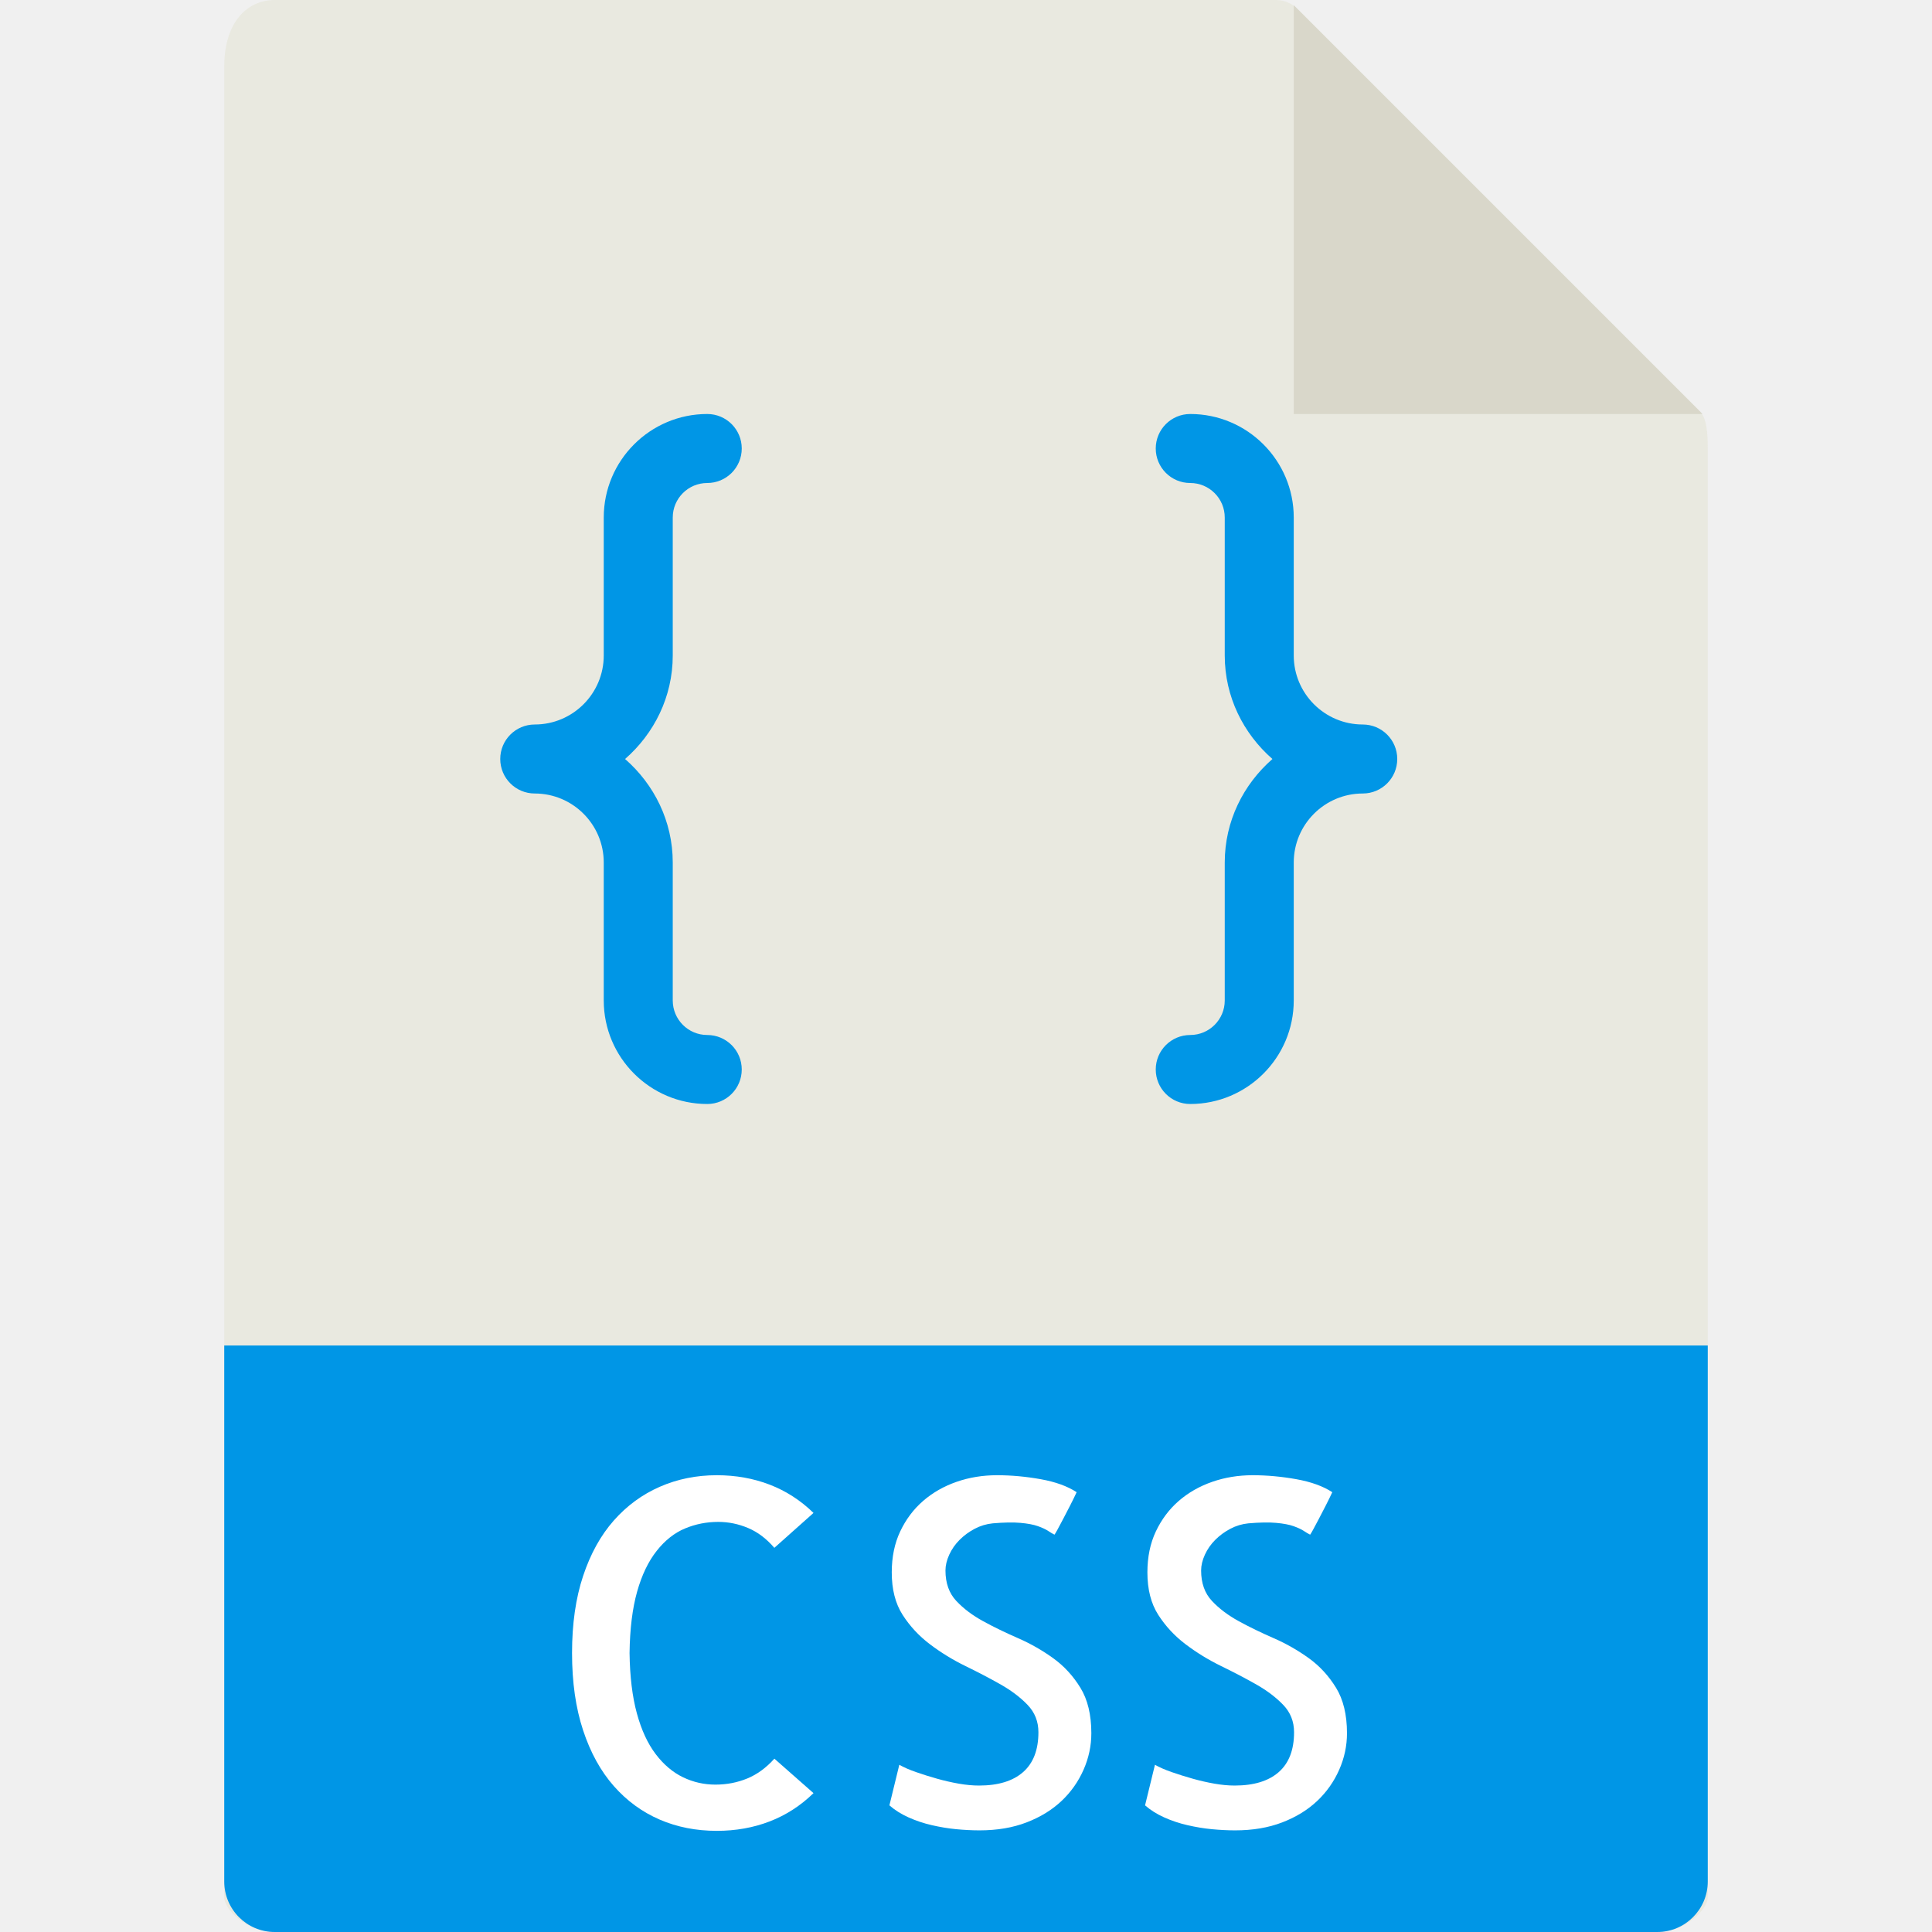
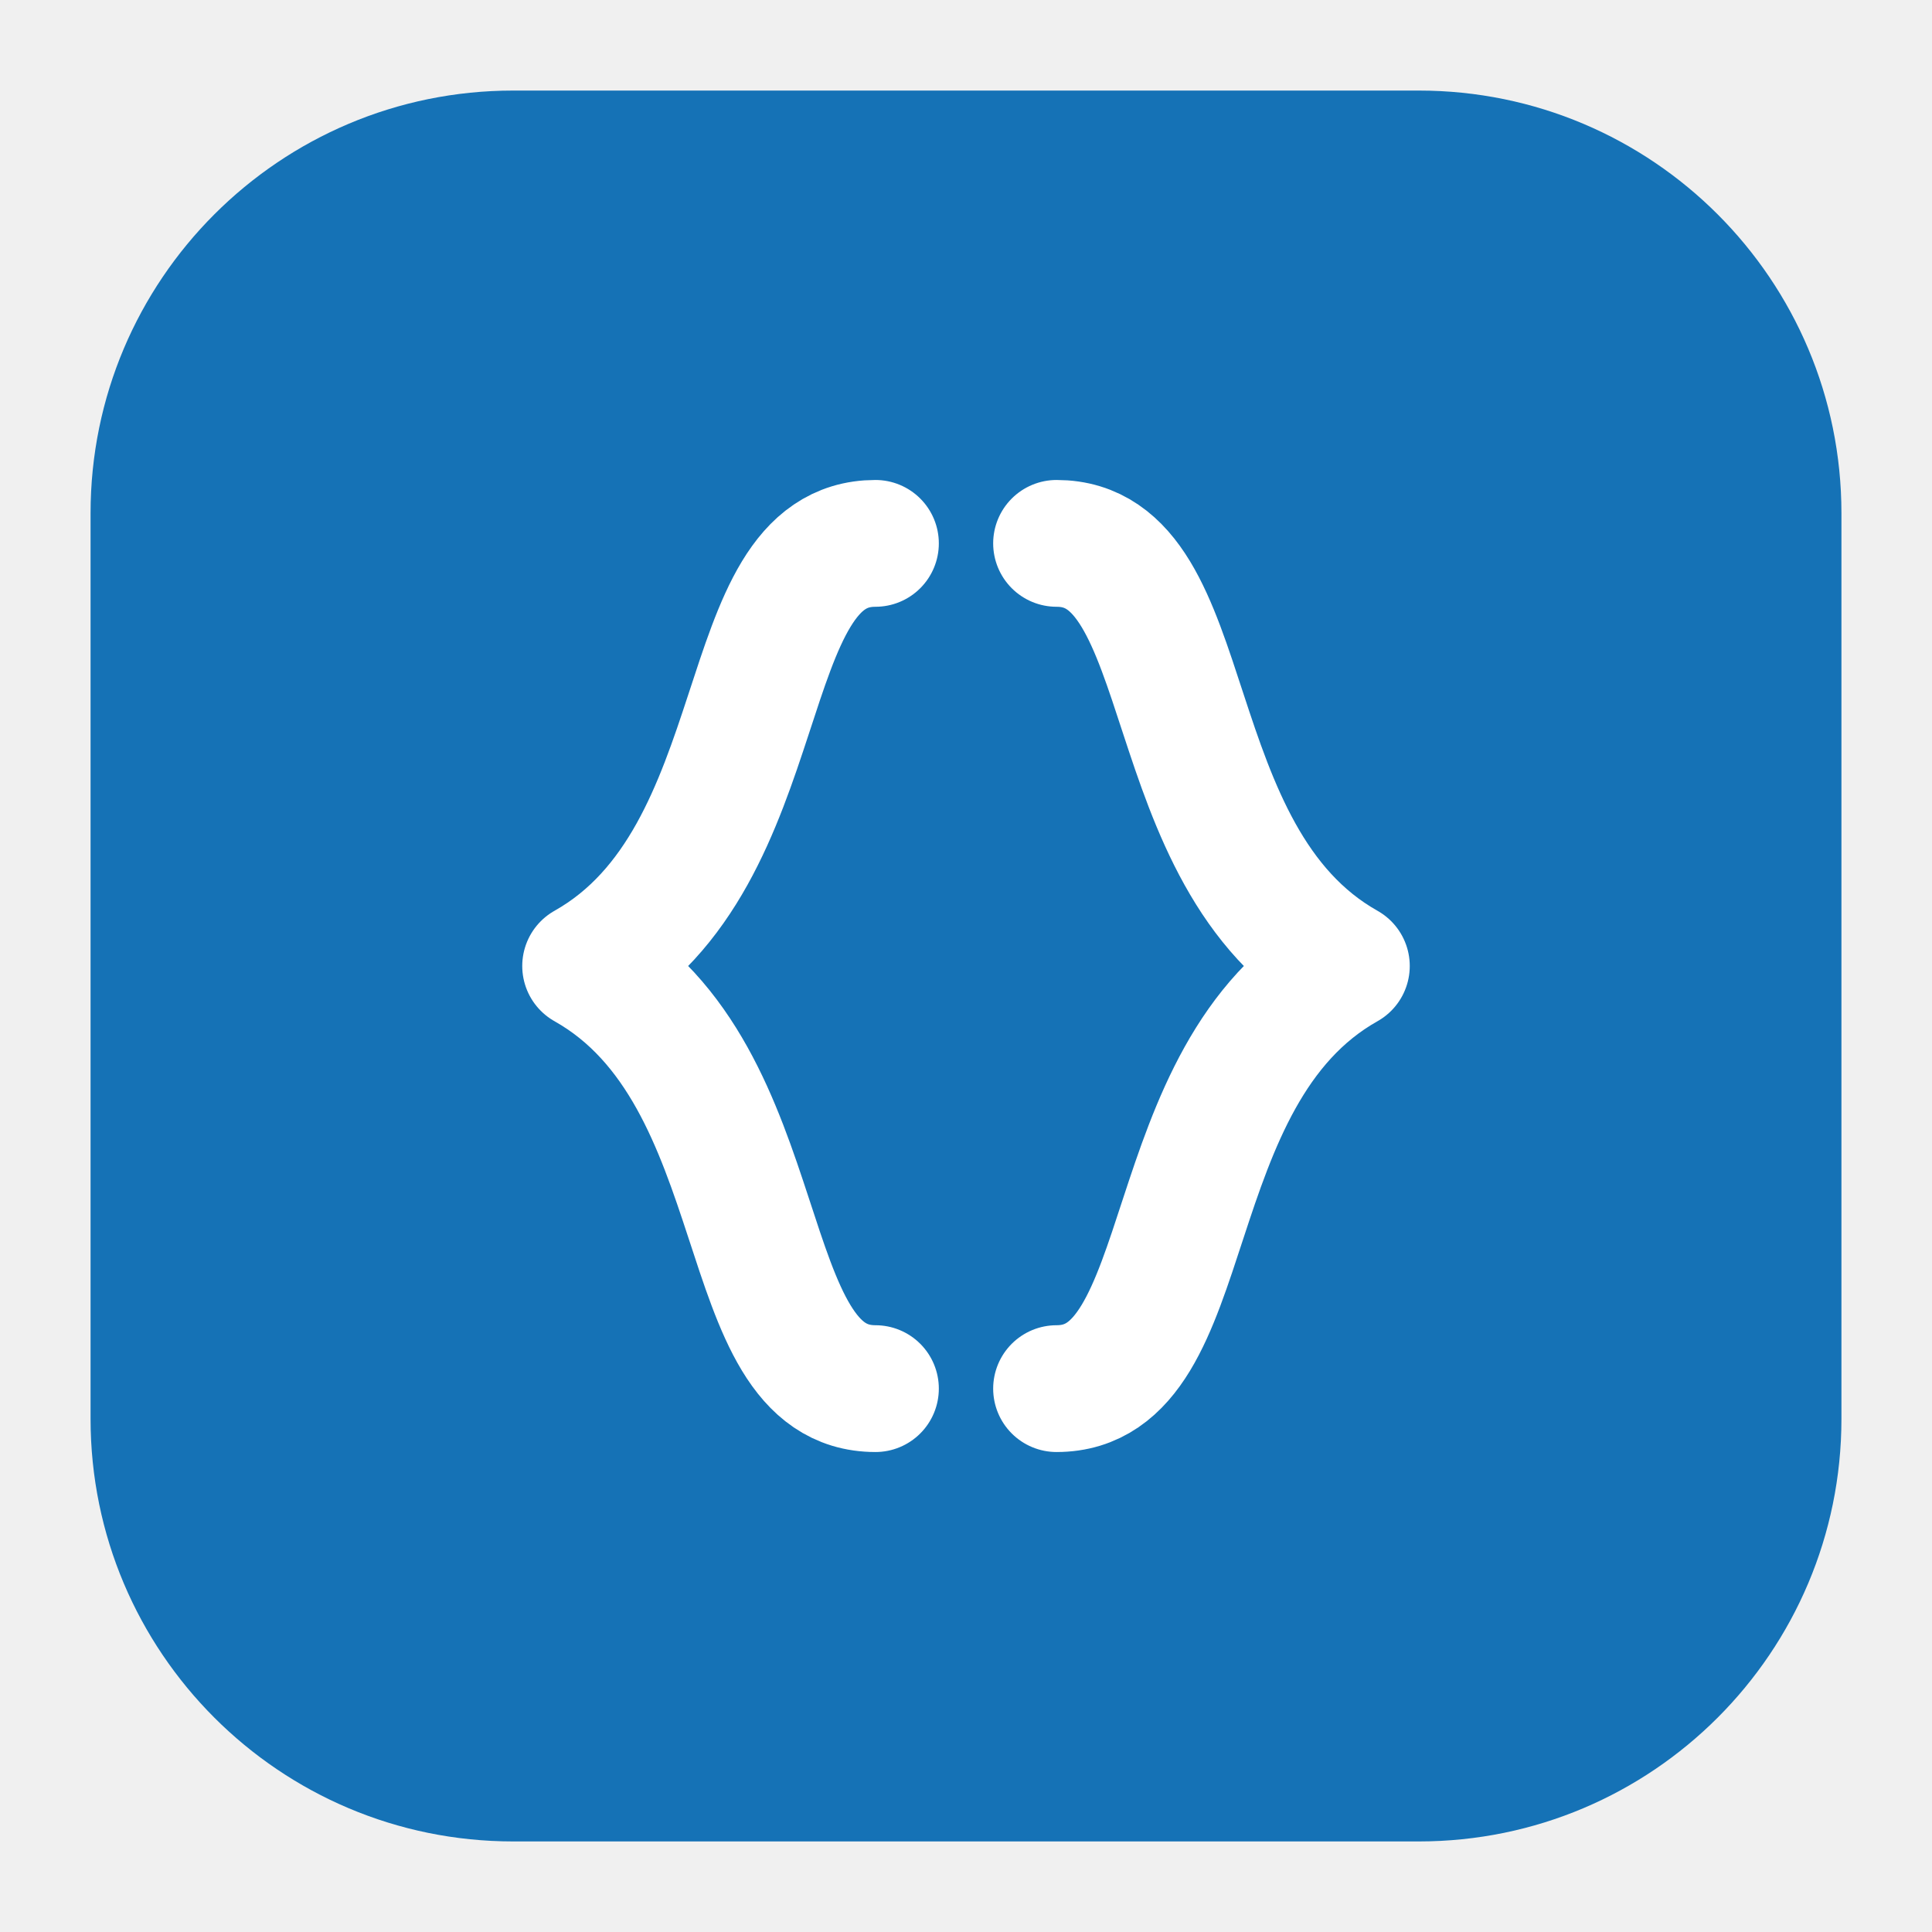
- <svg xmlns="http://www.w3.org/2000/svg" viewBox="0 0 56 56">
-   <g>
-     <path style="fill:#e9e9e0" d="M36.985,0H7.963C7.155,0,6.5,0.655,6.5,1.926V55c0,0.345,0.655,1,1.463,1h40.074 c0.808,0,1.463-0.655,1.463-1V12.978c0-0.696-0.093-0.92-0.257-1.085L37.607,0.257C37.442,0.093,37.218,0,36.985,0z" />
-     <polygon style="fill:#d9d7ca" points="37.5,0.151 37.5,12 49.349,12" />
-     <path style="fill:#0096e6" d="M48.037,56H7.963C7.155,56,6.5,55.345,6.5,54.537V39h43v15.537C49.5,55.345,48.845,56,48.037,56z" />
-     <g>
-       <path style="fill:#fff" d="M23.58,51.975c-0.374,0.364-0.798,0.638-1.271,0.82s-0.984,0.273-1.531,0.273 c-0.602,0-1.155-0.109-1.661-0.328s-0.948-0.542-1.326-0.971s-0.675-0.966-0.889-1.613c-0.214-0.647-0.321-1.395-0.321-2.242 s0.107-1.593,0.321-2.235c0.214-0.643,0.511-1.178,0.889-1.606s0.822-0.754,1.333-0.978s1.062-0.335,1.654-0.335 c0.547,0,1.058,0.091,1.531,0.273s0.897,0.456,1.271,0.82l-1.135,1.012c-0.228-0.265-0.48-0.456-0.759-0.574 s-0.567-0.178-0.868-0.178c-0.337,0-0.658,0.063-0.964,0.191s-0.579,0.344-0.82,0.649s-0.431,0.699-0.567,1.183 s-0.21,1.075-0.219,1.777c0.009,0.684,0.08,1.267,0.212,1.75s0.314,0.877,0.547,1.183s0.497,0.528,0.793,0.67 s0.608,0.212,0.937,0.212s0.636-0.06,0.923-0.178s0.549-0.31,0.786-0.574L23.58,51.975z" />
-       <path style="fill:#fff" d="M31.633,50.238c0,0.364-0.075,0.718-0.226,1.06s-0.362,0.643-0.636,0.902s-0.61,0.467-1.012,0.622 s-0.856,0.232-1.367,0.232c-0.219,0-0.444-0.012-0.677-0.034s-0.467-0.062-0.704-0.116s-0.463-0.13-0.677-0.226 s-0.398-0.212-0.554-0.349l0.287-1.176c0.128,0.073,0.289,0.144,0.485,0.212s0.398,0.132,0.608,0.191s0.419,0.107,0.629,0.144 s0.405,0.055,0.588,0.055c0.556,0,0.982-0.13,1.278-0.39s0.444-0.645,0.444-1.155c0-0.31-0.104-0.574-0.314-0.793 s-0.472-0.417-0.786-0.595s-0.654-0.355-1.019-0.533s-0.706-0.388-1.025-0.629s-0.583-0.526-0.793-0.854s-0.314-0.738-0.314-1.23 c0-0.446,0.082-0.843,0.246-1.189s0.385-0.641,0.663-0.882s0.602-0.426,0.971-0.554s0.759-0.191,1.169-0.191 c0.419,0,0.843,0.039,1.271,0.116s0.774,0.203,1.039,0.376c-0.055,0.118-0.118,0.248-0.191,0.39s-0.142,0.273-0.205,0.396 c-0.063,0.123-0.118,0.226-0.164,0.308s-0.073,0.128-0.082,0.137c-0.055-0.027-0.116-0.063-0.185-0.109s-0.166-0.091-0.294-0.137 s-0.296-0.077-0.506-0.096s-0.479-0.014-0.807,0.014c-0.183,0.019-0.355,0.07-0.52,0.157s-0.31,0.193-0.438,0.321 s-0.228,0.271-0.301,0.431s-0.109,0.313-0.109,0.458c0,0.364,0.104,0.658,0.314,0.882s0.47,0.419,0.779,0.588 s0.647,0.333,1.012,0.492s0.704,0.354,1.019,0.581s0.576,0.513,0.786,0.854S31.633,49.7,31.633,50.238z" />
-       <path style="fill:#fff" d="M39.043,50.238c0,0.364-0.075,0.718-0.226,1.06s-0.362,0.643-0.636,0.902s-0.61,0.467-1.012,0.622 s-0.856,0.232-1.367,0.232c-0.219,0-0.444-0.012-0.677-0.034s-0.467-0.062-0.704-0.116s-0.463-0.13-0.677-0.226 s-0.398-0.212-0.554-0.349l0.287-1.176c0.128,0.073,0.289,0.144,0.485,0.212s0.398,0.132,0.608,0.191s0.419,0.107,0.629,0.144 s0.405,0.055,0.588,0.055c0.556,0,0.982-0.13,1.278-0.39s0.444-0.645,0.444-1.155c0-0.31-0.104-0.574-0.314-0.793 s-0.472-0.417-0.786-0.595s-0.654-0.355-1.019-0.533s-0.706-0.388-1.025-0.629s-0.583-0.526-0.793-0.854s-0.314-0.738-0.314-1.23 c0-0.446,0.082-0.843,0.246-1.189s0.385-0.641,0.663-0.882s0.602-0.426,0.971-0.554s0.759-0.191,1.169-0.191 c0.419,0,0.843,0.039,1.271,0.116s0.774,0.203,1.039,0.376c-0.055,0.118-0.118,0.248-0.191,0.39s-0.142,0.273-0.205,0.396 s-0.118,0.226-0.164,0.308s-0.073,0.128-0.082,0.137c-0.055-0.027-0.116-0.063-0.185-0.109s-0.166-0.091-0.294-0.137 s-0.296-0.077-0.506-0.096s-0.479-0.014-0.807,0.014c-0.183,0.019-0.355,0.07-0.52,0.157s-0.31,0.193-0.438,0.321 s-0.228,0.271-0.301,0.431s-0.109,0.313-0.109,0.458c0,0.364,0.104,0.658,0.314,0.882s0.47,0.419,0.779,0.588 s0.647,0.333,1.012,0.492s0.704,0.354,1.019,0.581s0.576,0.513,0.786,0.854S39.043,49.7,39.043,50.238z" />
-     </g>
-     <g>
-       <path style="fill:#0096e6" d="M19.5,19v-4c0-0.551,0.448-1,1-1c0.553,0,1-0.448,1-1s-0.447-1-1-1c-1.654,0-3,1.346-3,3v4 c0,1.103-0.897,2-2,2c-0.553,0-1,0.448-1,1s0.447,1,1,1c1.103,0,2,0.897,2,2v4c0,1.654,1.346,3,3,3c0.553,0,1-0.448,1-1 s-0.447-1-1-1c-0.552,0-1-0.449-1-1v-4c0-1.2-0.542-2.266-1.382-3C18.958,21.266,19.5,20.2,19.5,19z" />
-       <path style="fill:#0096e6" d="M39.5,21c-1.103,0-2-0.897-2-2v-4c0-1.654-1.346-3-3-3c-0.553,0-1,0.448-1,1s0.447,1,1,1 c0.552,0,1,0.449,1,1v4c0,1.2,0.542,2.266,1.382,3c-0.84,0.734-1.382,1.8-1.382,3v4c0,0.551-0.448,1-1,1c-0.553,0-1,0.448-1,1 s0.447,1,1,1c1.654,0,3-1.346,3-3v-4c0-1.103,0.897-2,2-2c0.553,0,1-0.448,1-1S40.053,21,39.5,21z" />
-     </g>
+ <svg xmlns="http://www.w3.org/2000/svg" viewBox="0 0 32 32" role="img" aria-label="CSS">
+   <rect x="1.5" y="1.5" width="29" height="29" rx="7" fill="#1572b6" />
+   <g fill="none" stroke="#fff" stroke-width="2.1" stroke-linecap="round" stroke-linejoin="round">
+     <path d="M14.5 9c-2.4 0-1.6 5.2-4.8 7 3.2 1.8 2.4 7 4.8 7" />
+     <path d="M17.5 9c2.4 0 1.6 5.2 4.8 7-3.2 1.8-2.4 7-4.8 7" />
  </g>
</svg>
